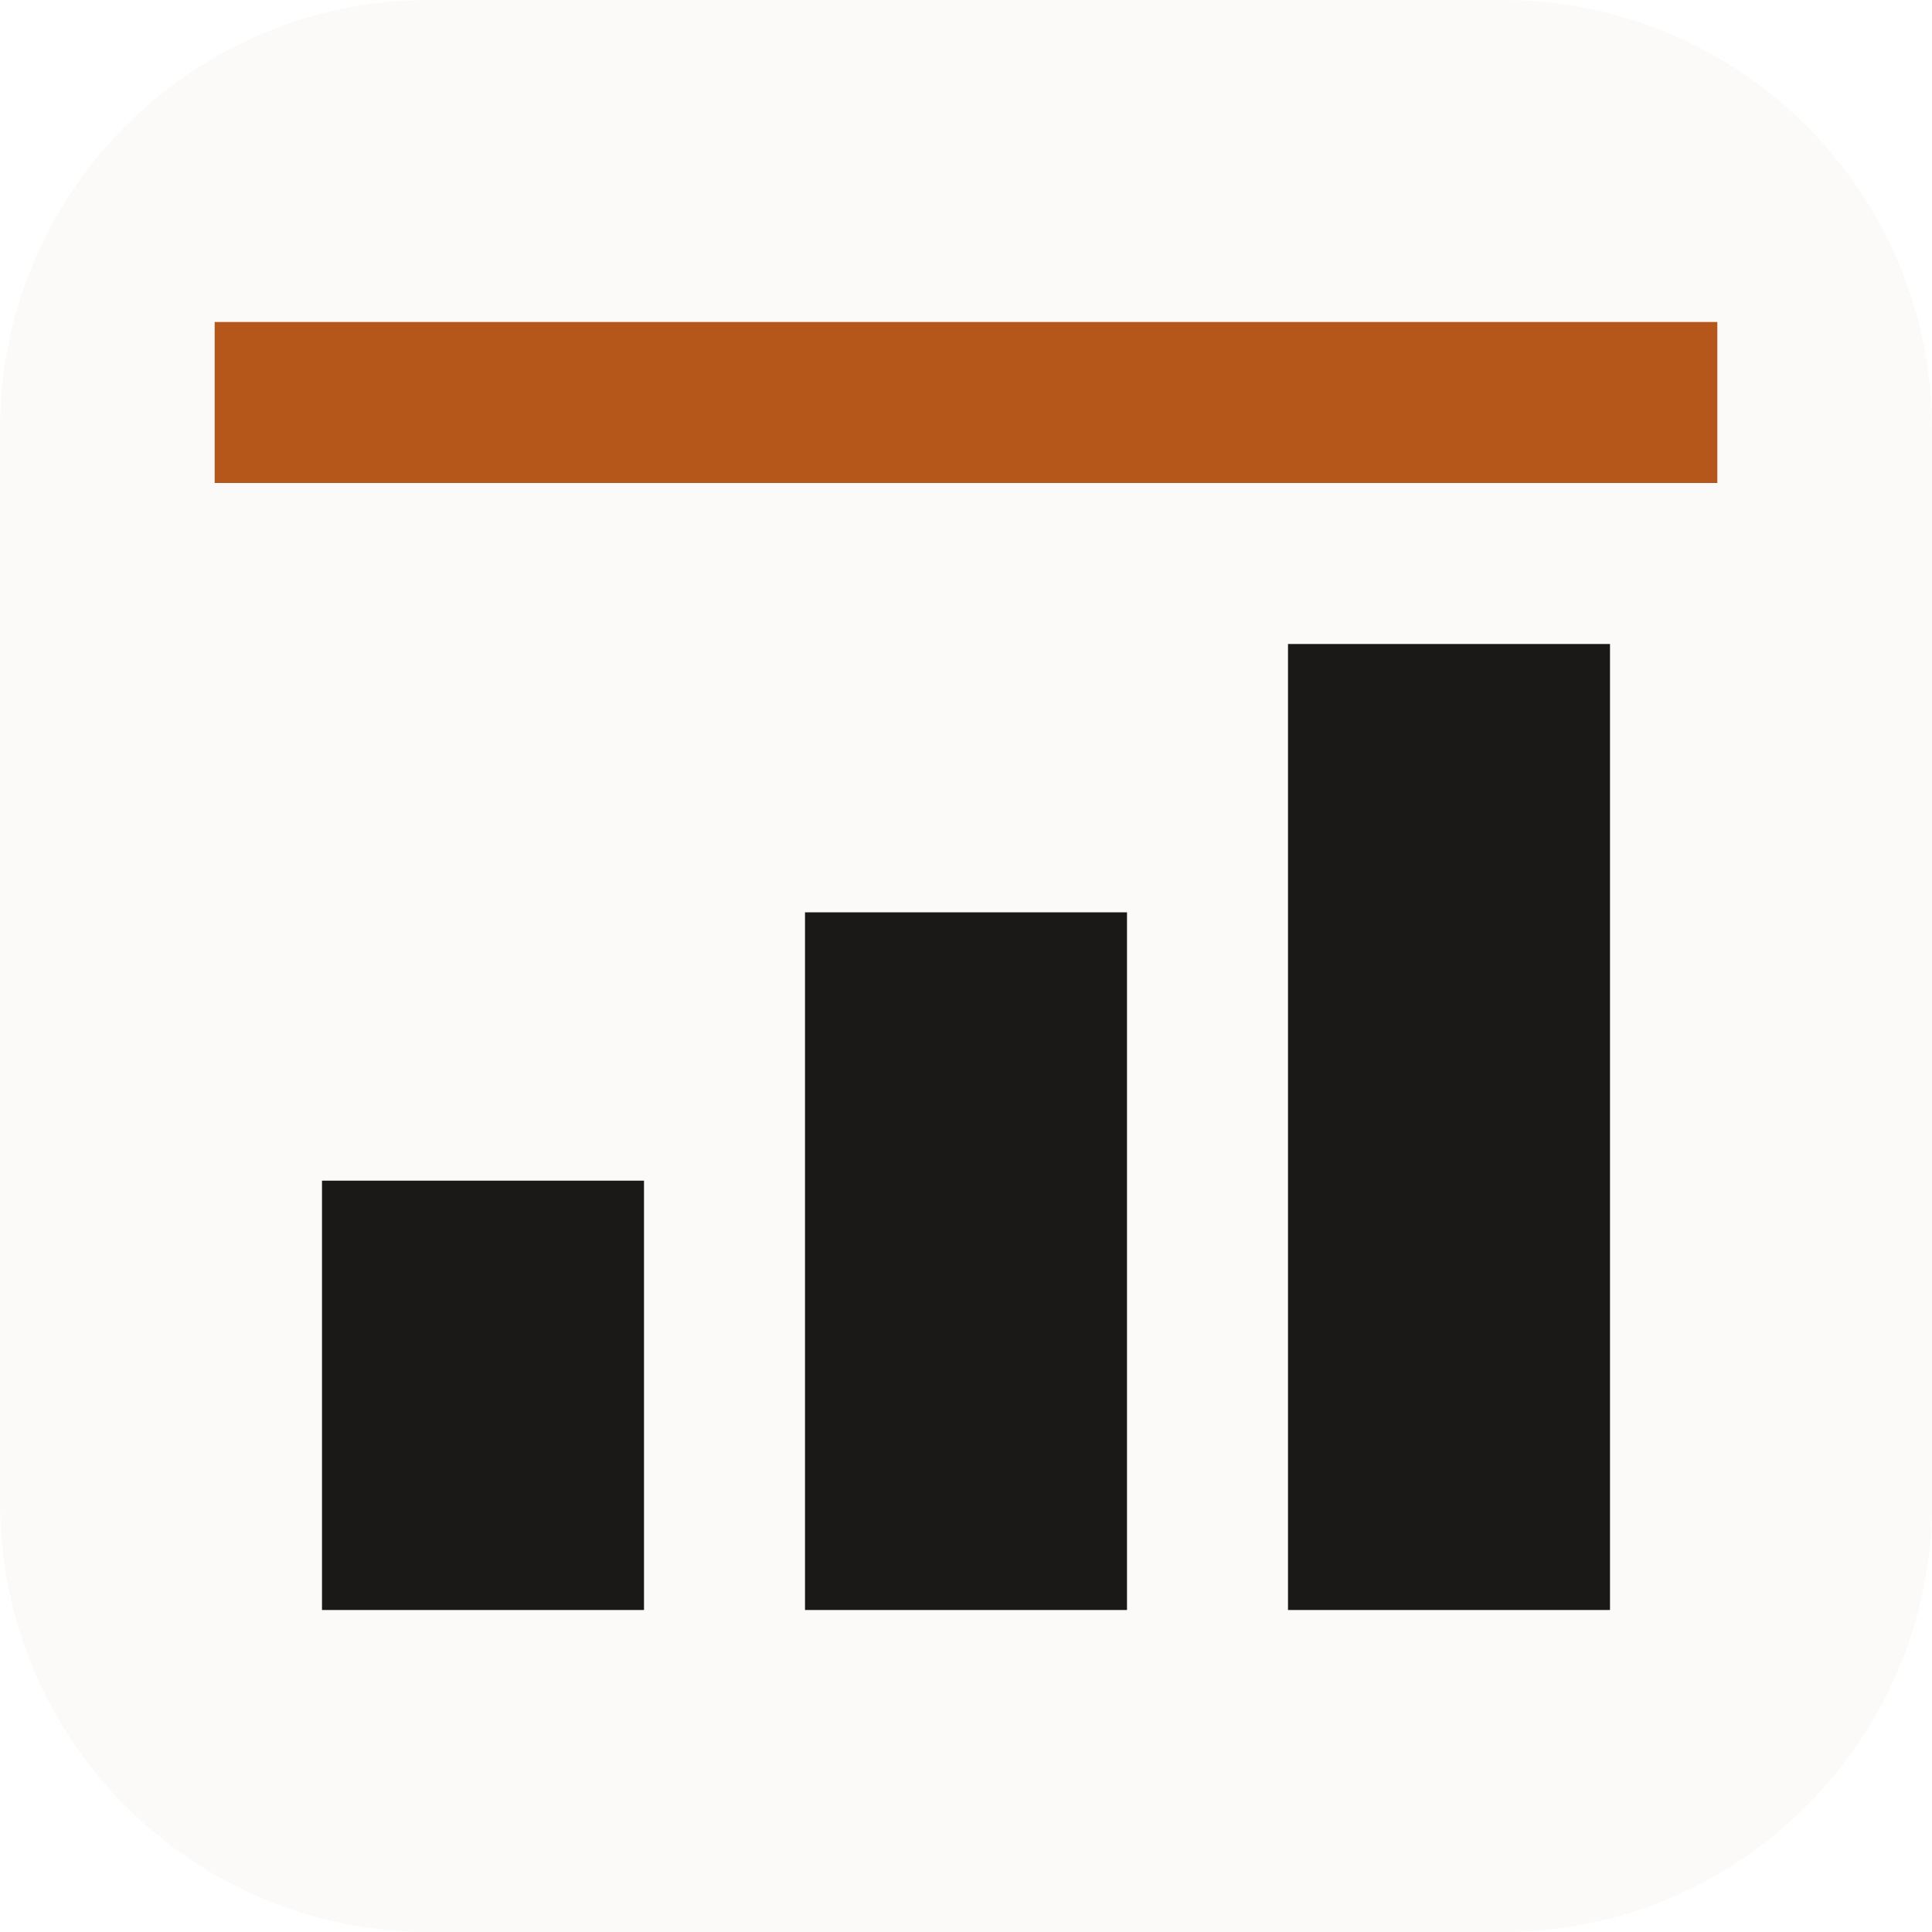
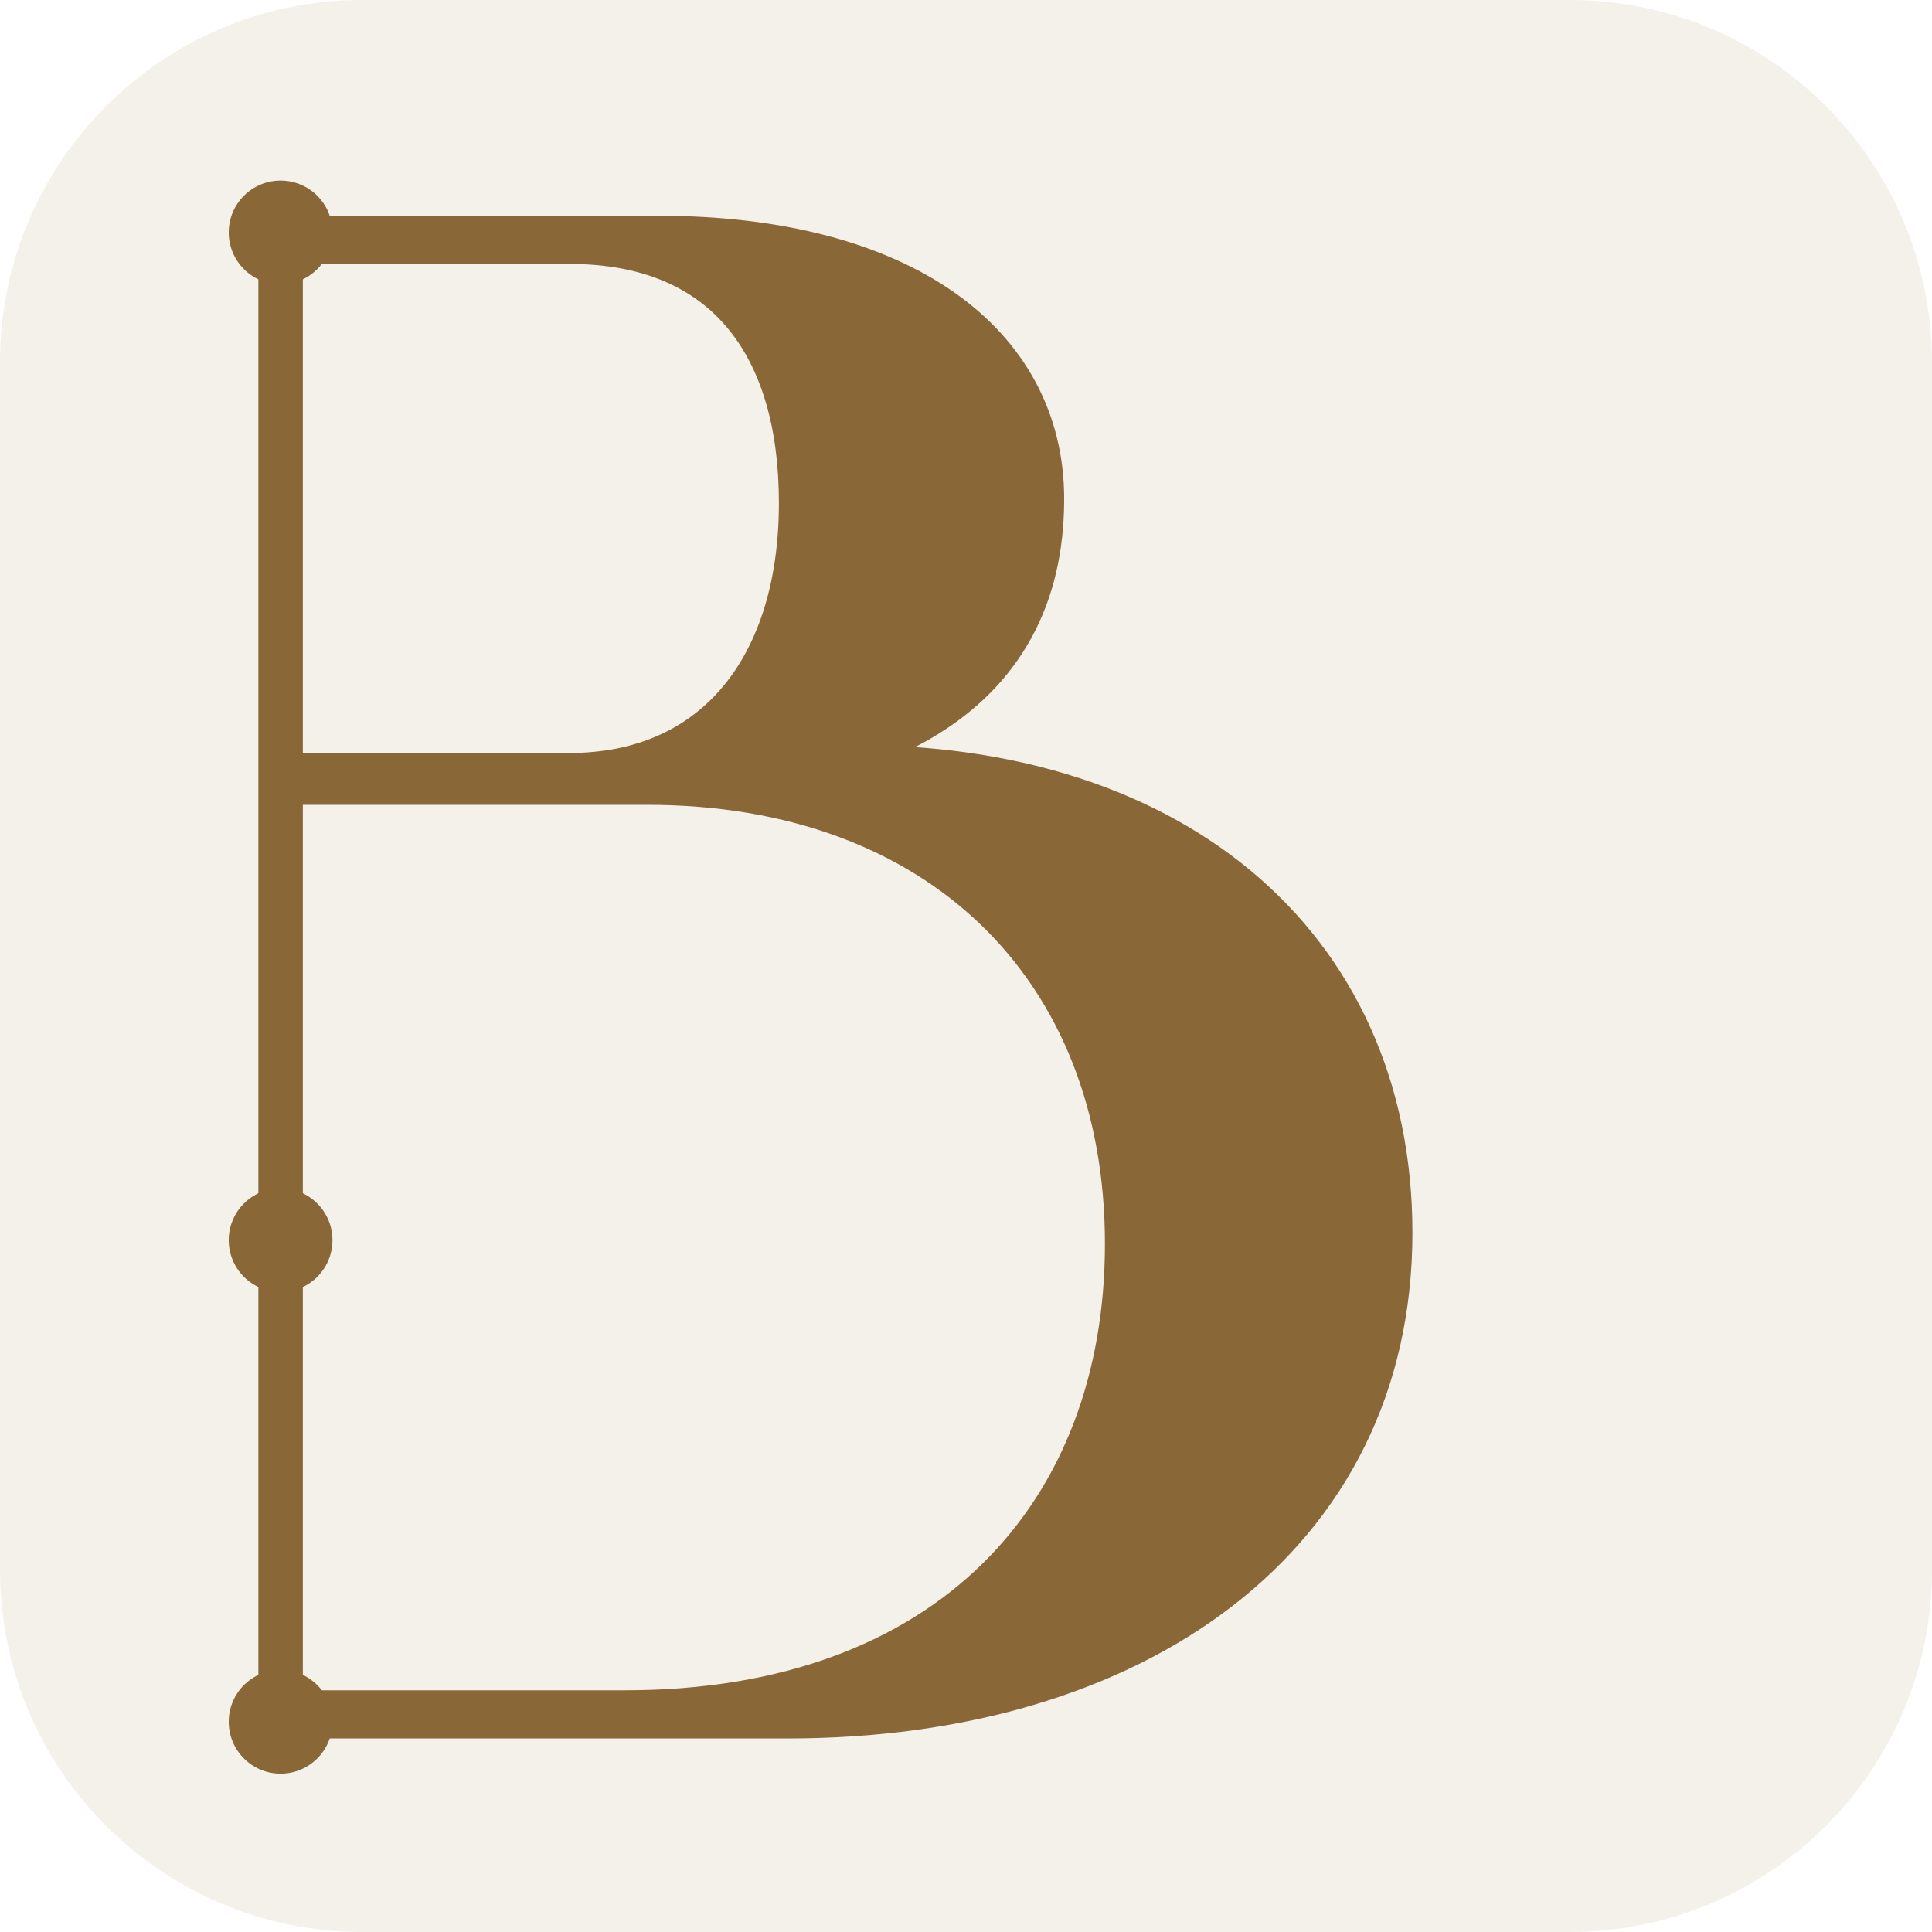
- <svg xmlns="http://www.w3.org/2000/svg" viewBox="0 0 36 36">
-   <rect width="36" height="36" rx="8" fill="#FBFAF8" />
-   <rect x="6" y="22" width="6" height="8" fill="#1A1917" />
-   <rect x="15" y="17" width="6" height="13" fill="#1A1917" />
-   <rect x="24" y="12" width="6" height="18" fill="#1A1917" />
-   <rect x="4" y="6" width="28" height="3" fill="#B5561A" />
+ <svg xmlns="http://www.w3.org/2000/svg" viewBox="0 0 64 64">
+   <rect width="64" height="64" rx="12" fill="#F4F1EB" />
+   <svg x="5" y="5" width="54" height="54" viewBox="160 124 440 440">
+     <g transform="translate(-25 0)">
+       <path d="M220.000 146.000L322.000 146.000C388.000 146.000 427.000 175.000 427.000 218.000C427.000 253.000 408.000 278.000 368.000 289.000C460.000 286.000 521.000 337.000 521.000 416.000C521.000 499.000 451.000 548.000 357.000 548.000L220.000 548.000L220.000 544.000L313.000 544.000C400.000 544.000 447.000 491.000 447.000 419.000C447.000 345.000 397.000 296.000 319.000 296.000L220.000 296.000L220.000 291.000L298.000 291.000C337.000 291.000 359.000 262.000 359.000 219.000C359.000 178.000 340.000 150.000 298.000 150.000L220.000 150.000Z" fill="#8A6737" stroke="#8A6737" stroke-width="9" stroke-linejoin="round" />
+       <path d="M220.000 146.000L220.000 548.000" fill="none" stroke="#8A6737" stroke-width="12.0" />
+       <path d="M234.000 146.000C234.000 153.732 227.732 160.000 220.000 160.000C212.268 160.000 206.000 153.732 206.000 146.000C206.000 138.268 212.268 132.000 220.000 132.000C227.732 132.000 234.000 138.268 234.000 146.000Z" fill="#8A6737" />
+       <path d="M234.000 418.000C234.000 425.732 227.732 432.000 220.000 432.000C212.268 432.000 206.000 425.732 206.000 418.000C206.000 410.268 212.268 404.000 220.000 404.000C227.732 404.000 234.000 410.268 234.000 418.000Z" fill="#8A6737" />
+       <path d="M234.000 548.000C234.000 555.732 227.732 562.000 220.000 562.000C212.268 562.000 206.000 555.732 206.000 548.000C206.000 540.268 212.268 534.000 220.000 534.000C227.732 534.000 234.000 540.268 234.000 548.000Z" fill="#8A6737" />
+     </g>
+   </svg>
</svg>
